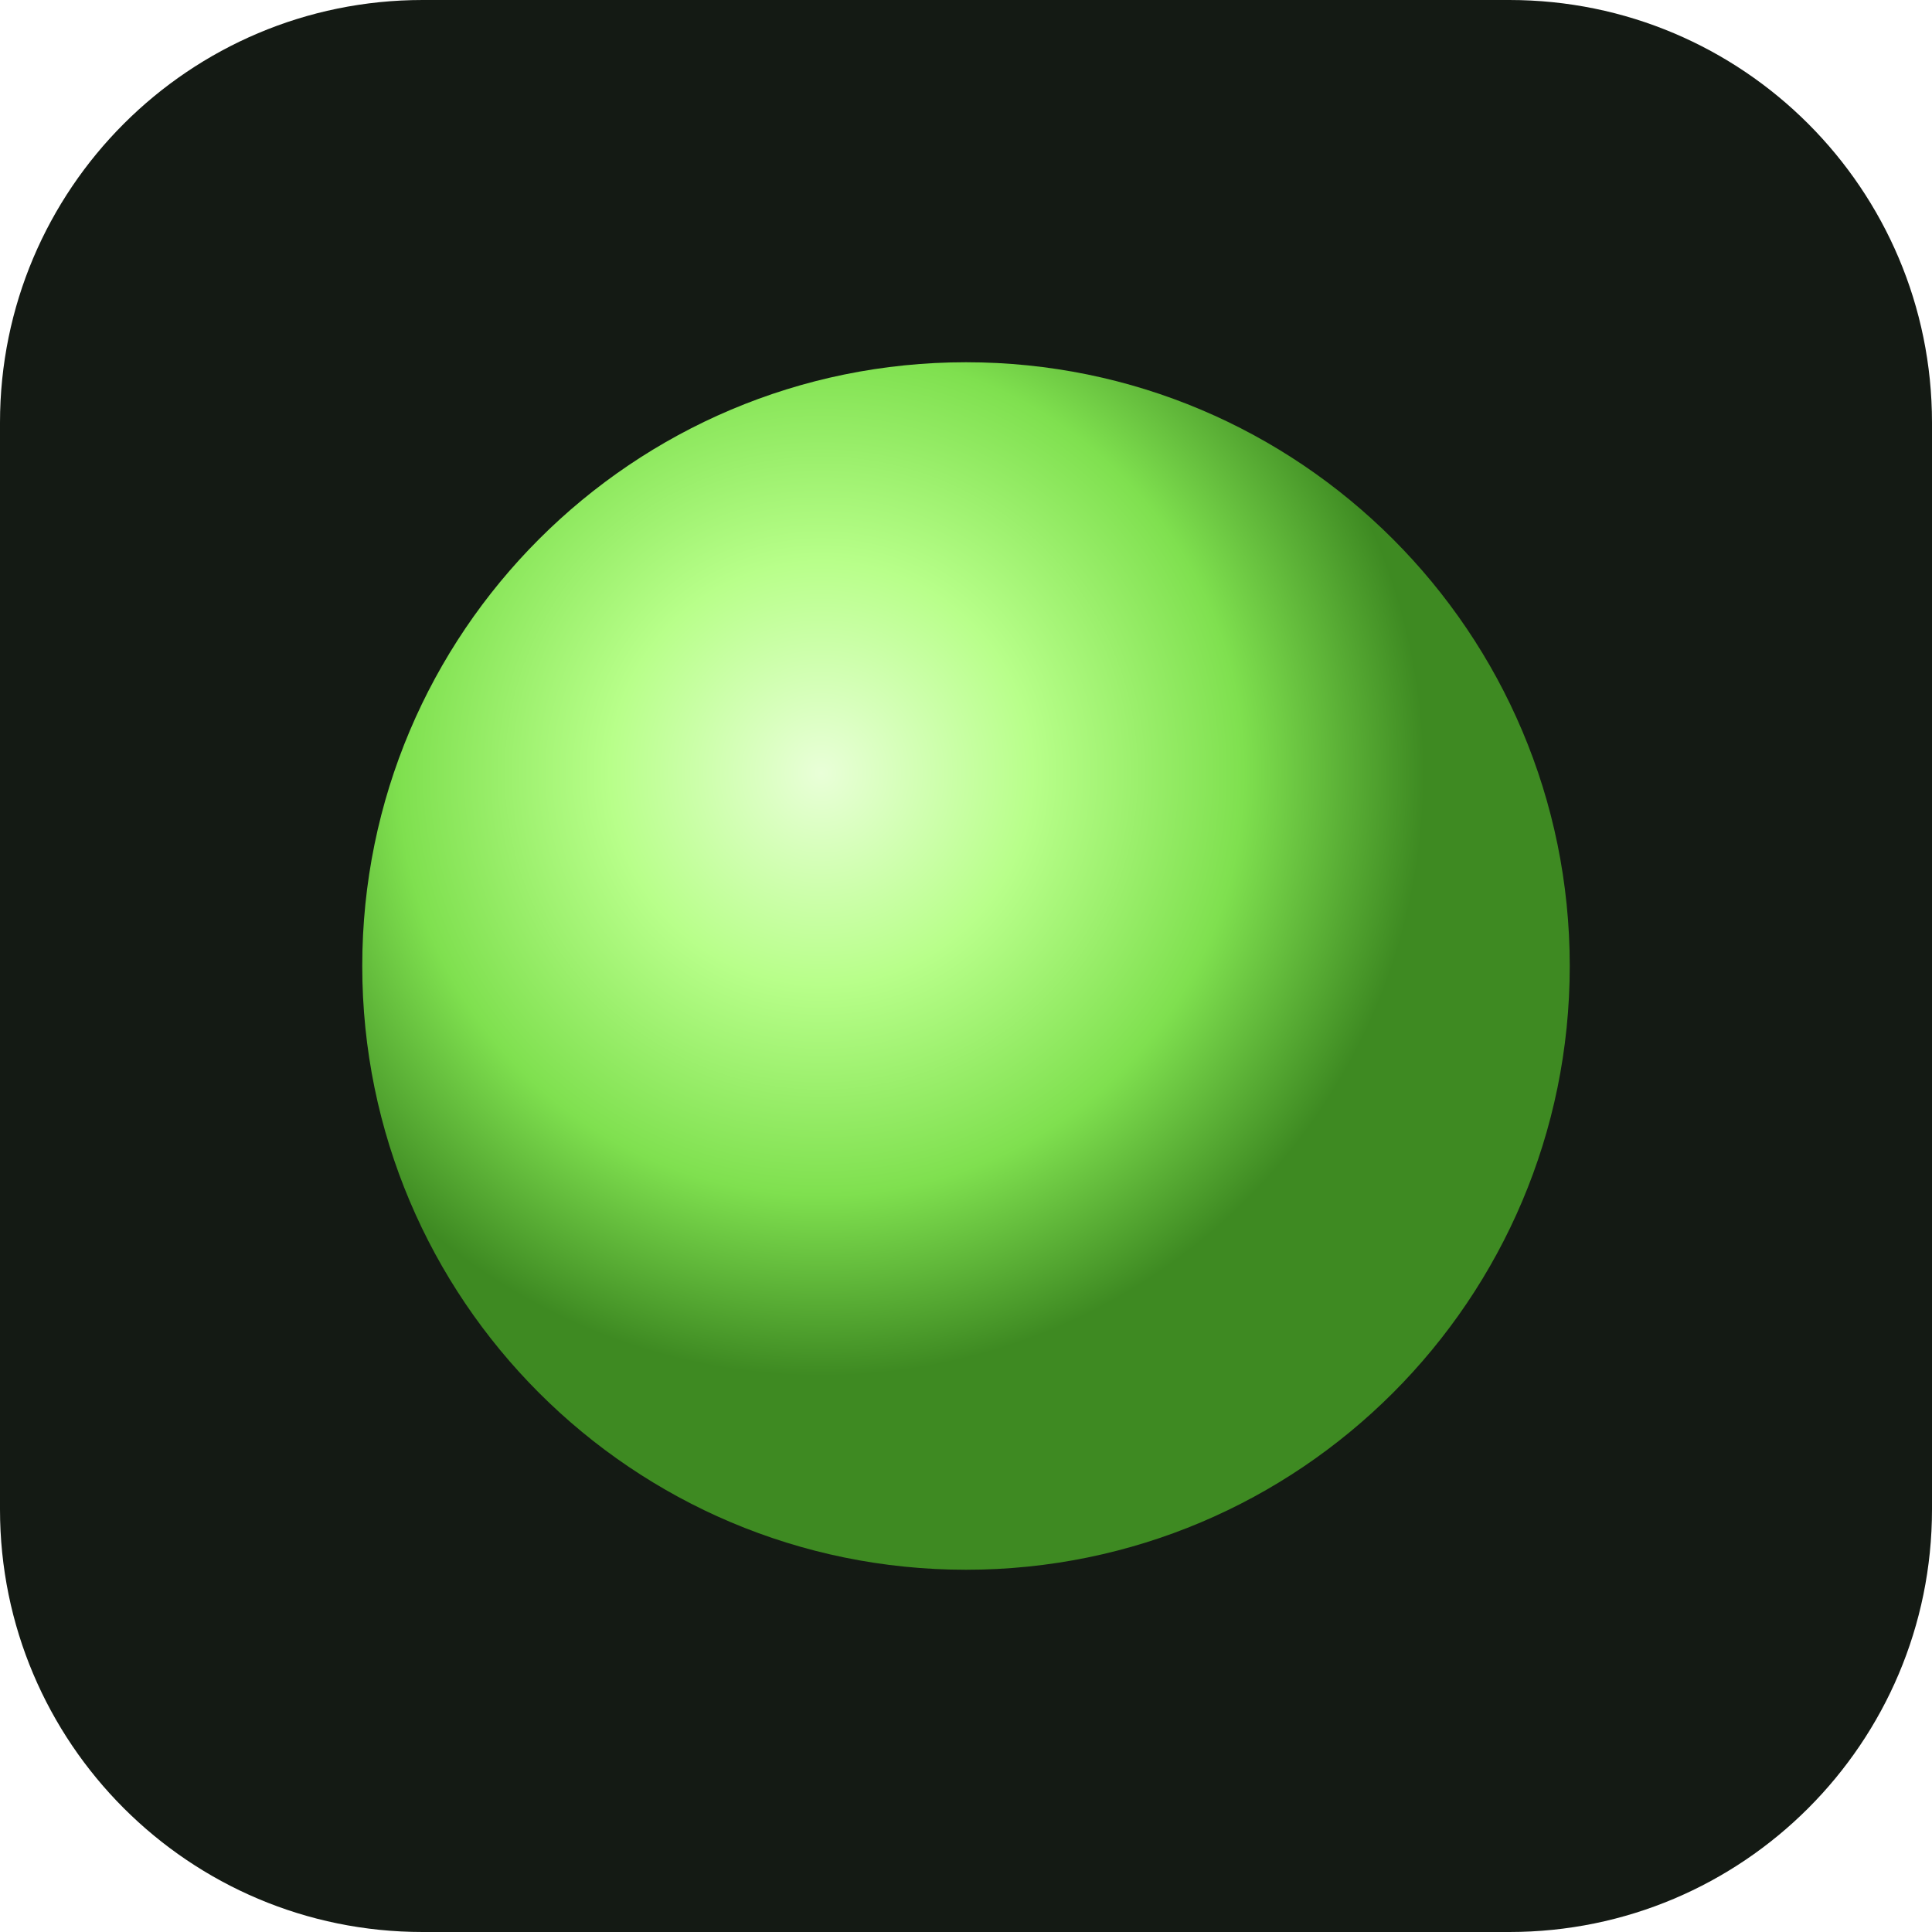
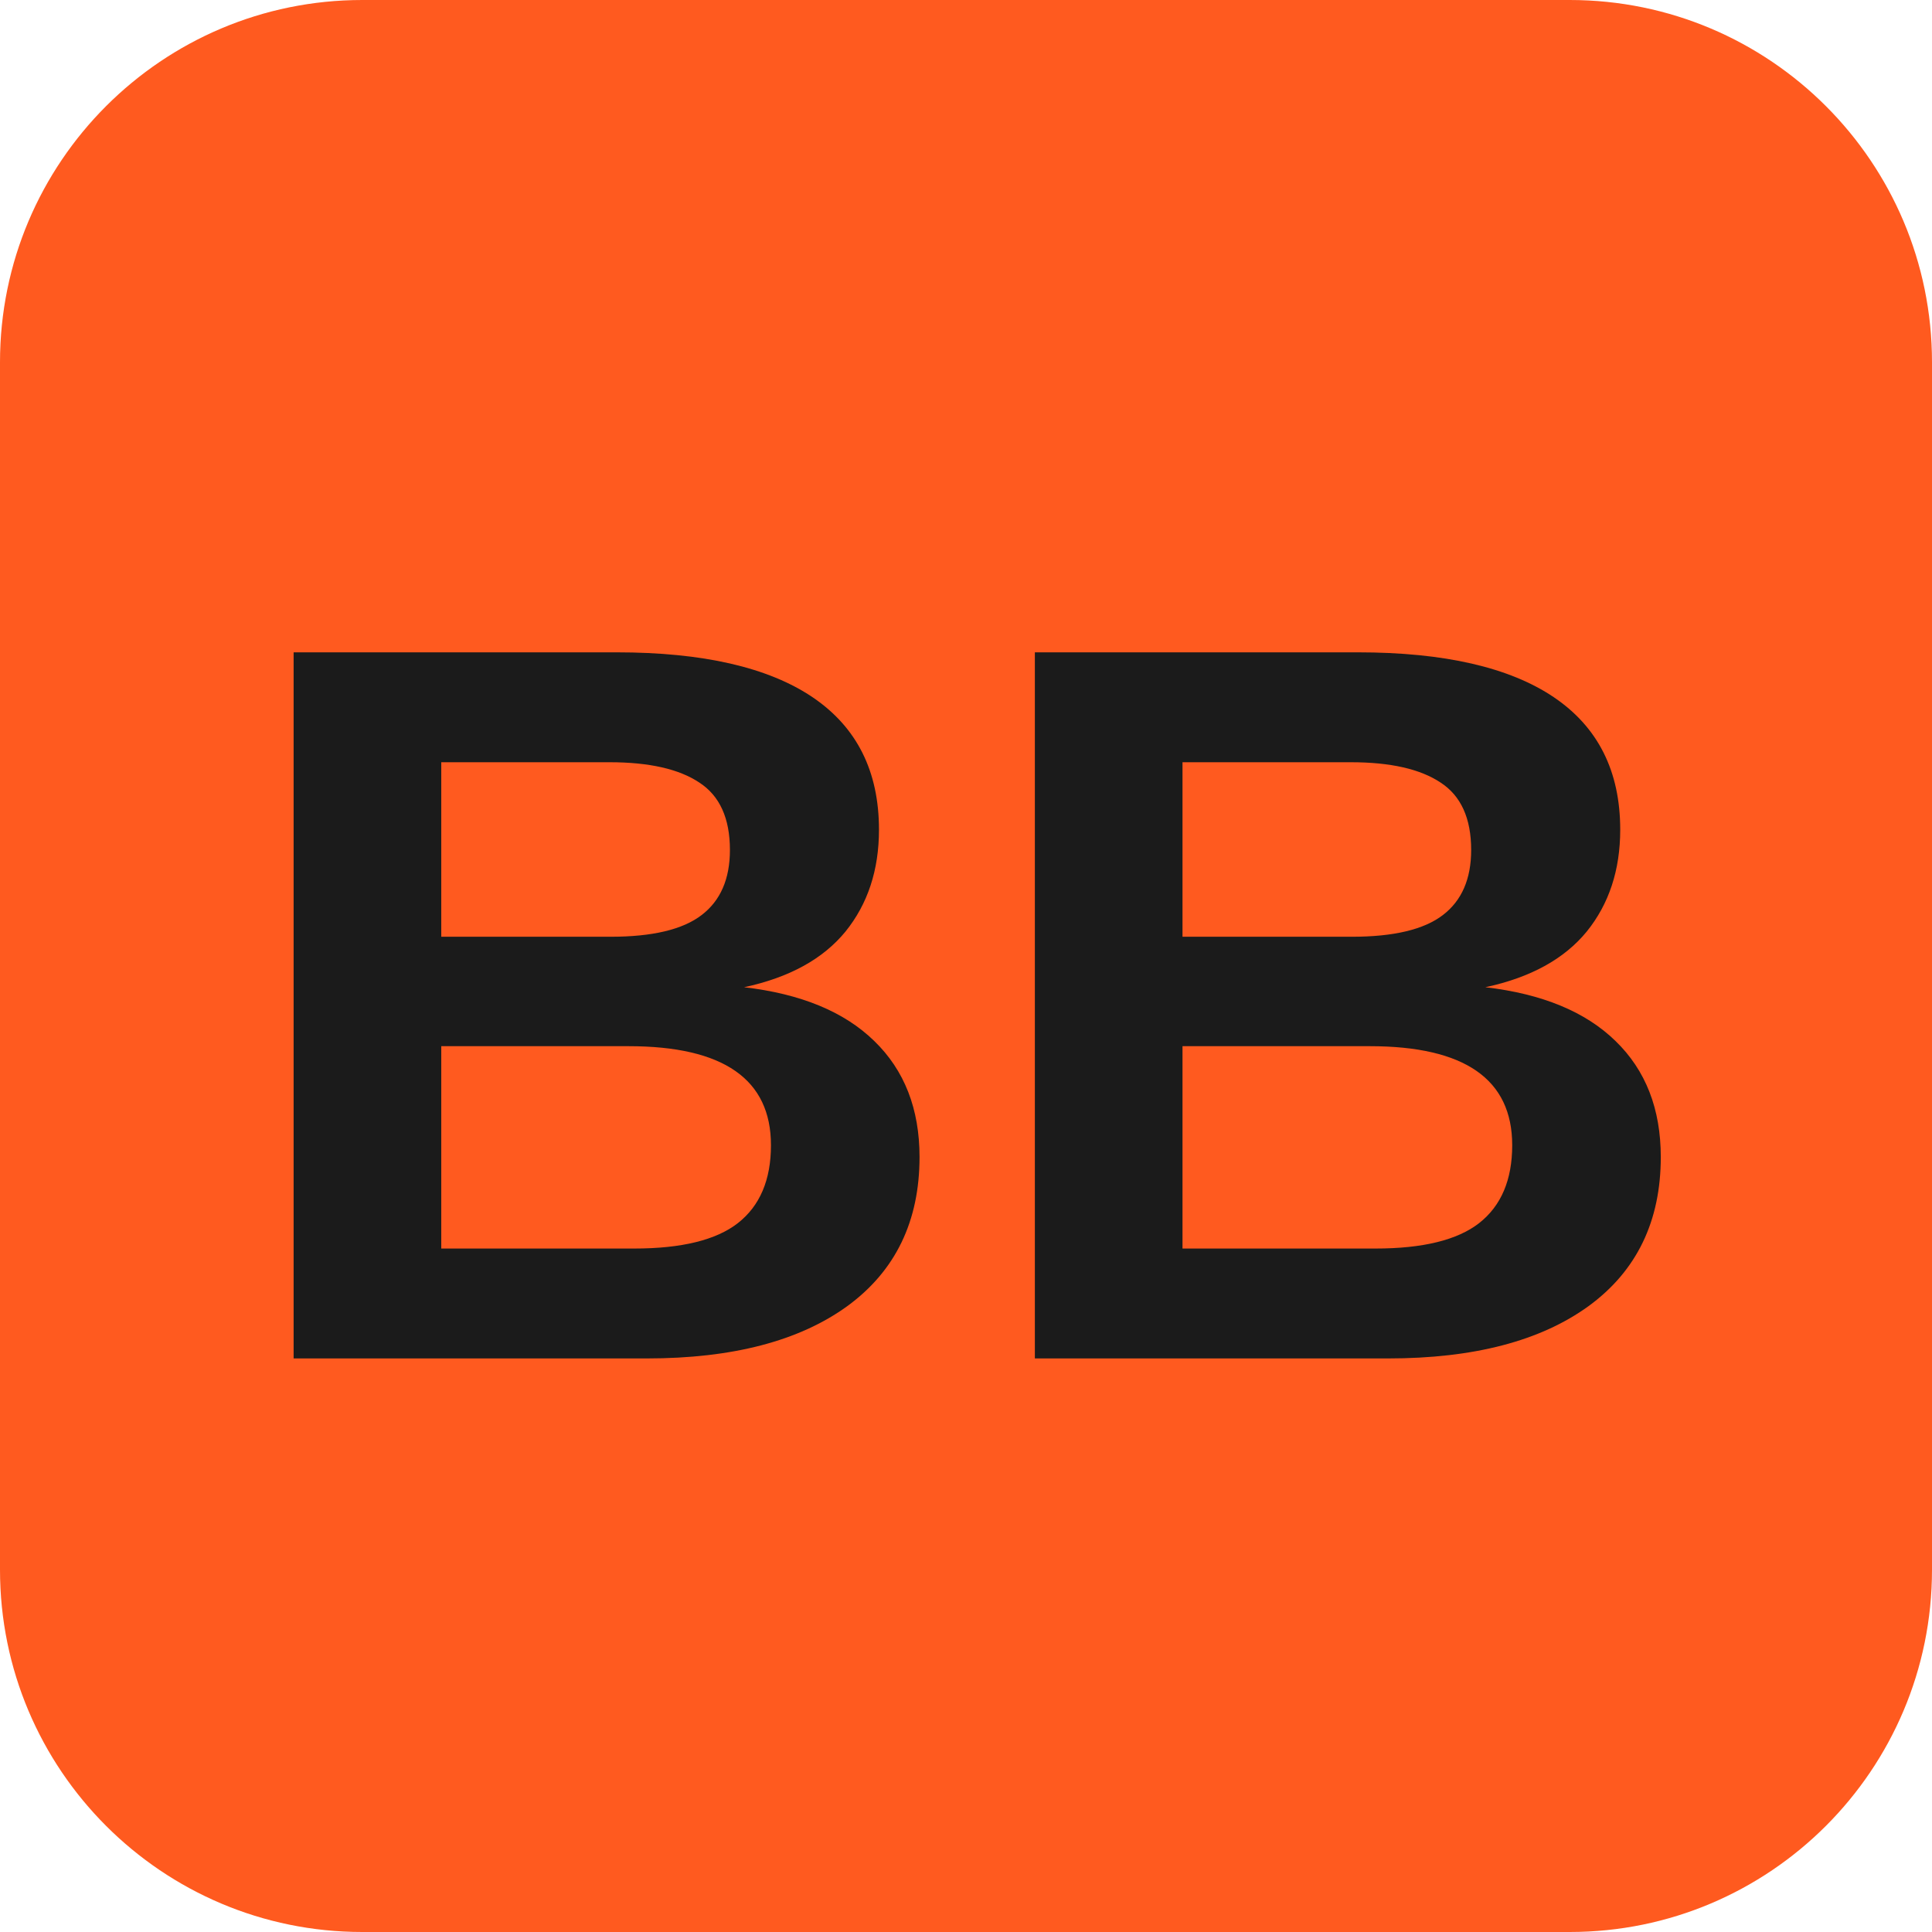
<svg xmlns="http://www.w3.org/2000/svg" viewBox="0 0 64 64">
-   <defs>
-     <radialGradient id="g" cx=".38" cy=".34">
-       <stop offset="0" stop-color="#E9FFD8" />
-       <stop offset=".35" stop-color="#B8FF8A" />
-       <stop offset=".7" stop-color="#7FE04F" />
-       <stop offset="1" stop-color="#3E8A22" />
-     </radialGradient>
-   </defs>
-   <rect width="64" height="64" rx="14" fill="#141A14" />
-   <circle cx="32" cy="32" r="20" fill="url(#g)" />
+   <rect width="64" height="64" rx="12" fill="#FF5A1F" />
+   <text x="32" y="45" text-anchor="middle" font-family="Arial Black,Arial,sans-serif" font-weight="900" font-size="34" fill="#1B1B1B">BB</text>
</svg>
